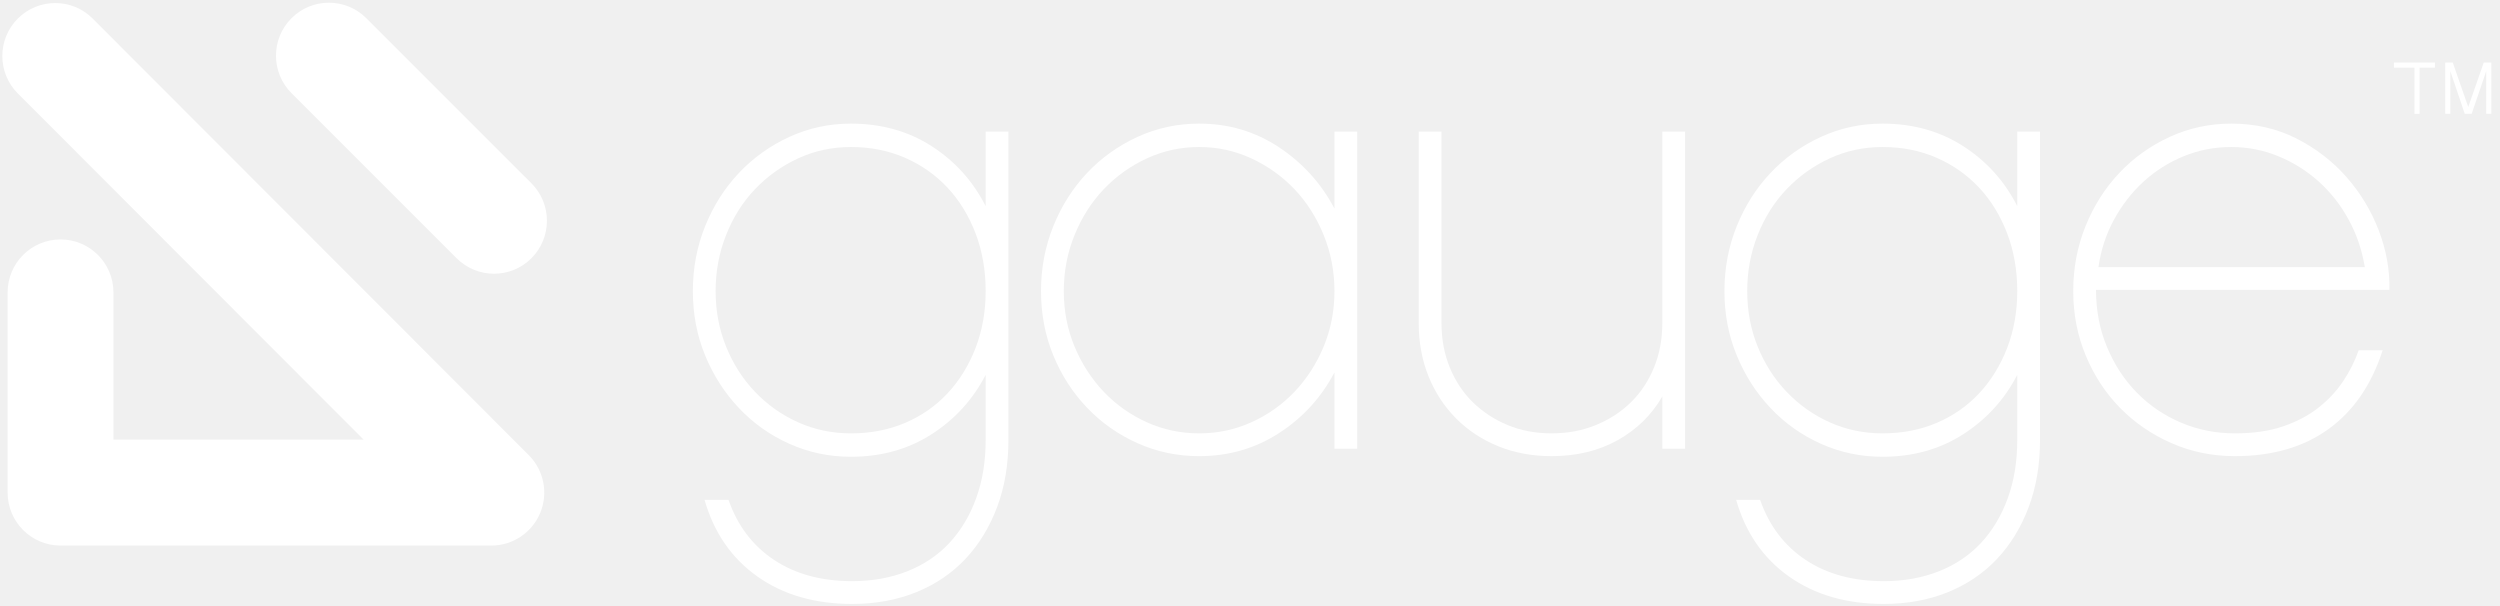
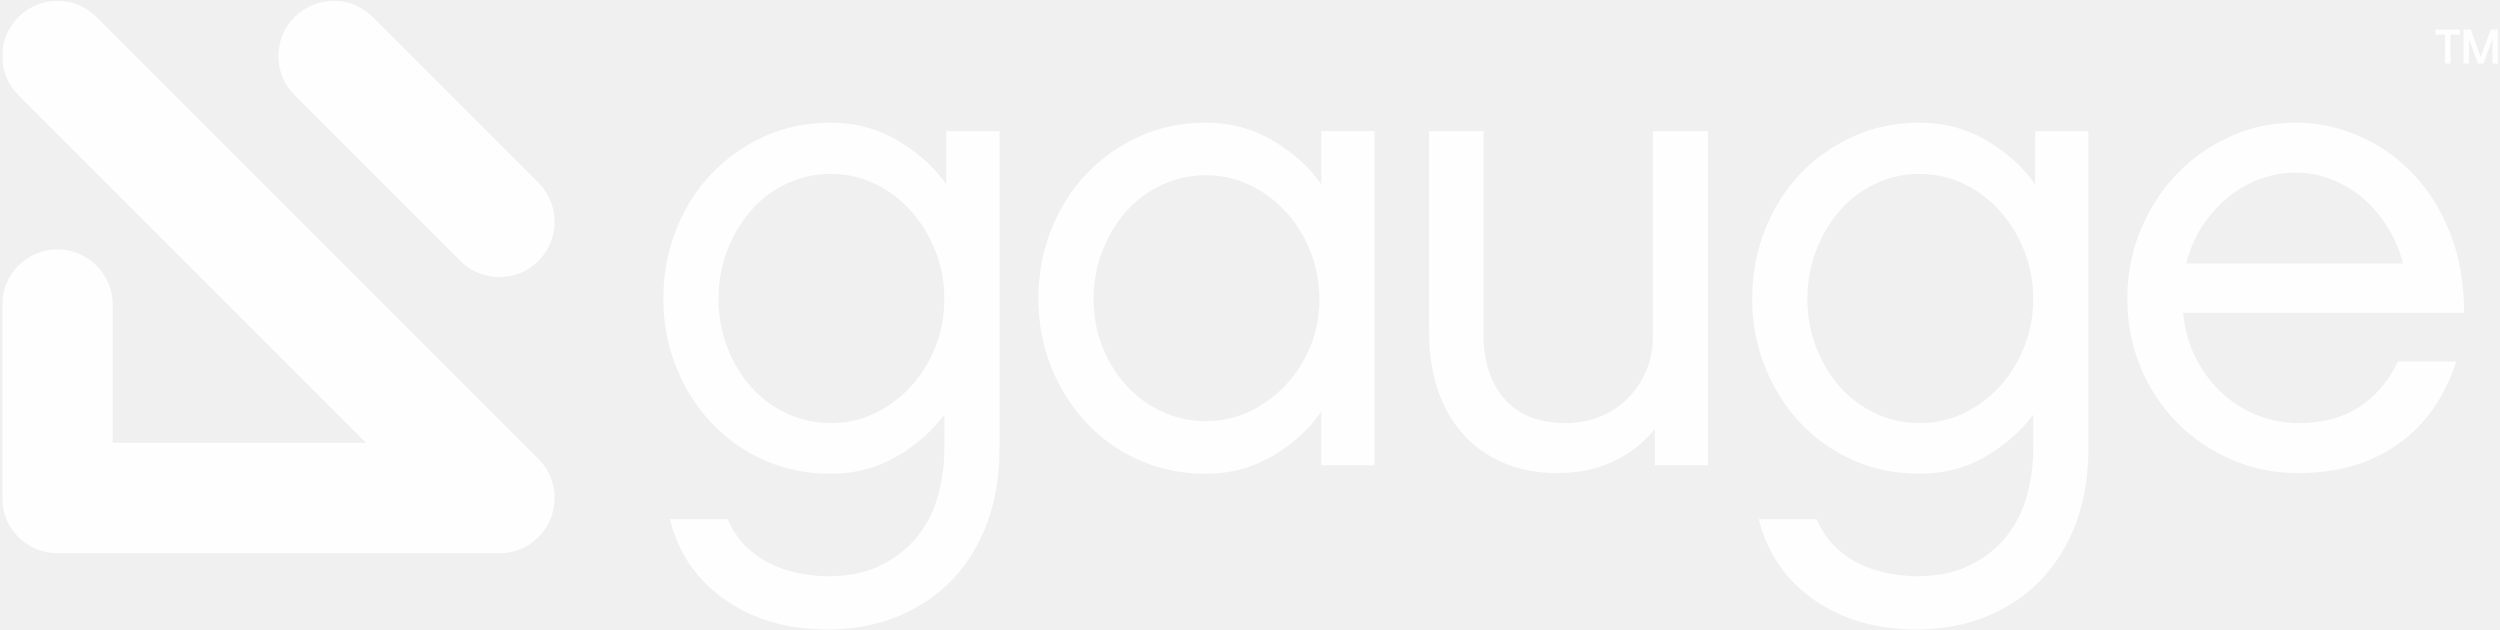
- <svg xmlns="http://www.w3.org/2000/svg" width="289px" height="70px" viewBox="0 0 289 70" version="1.1">
-   <defs />
+ <svg xmlns="http://www.w3.org/2000/svg" xmlns:xlink="http://www.w3.org/1999/xlink" width="1120px" height="282px" viewBox="0 0 1120 282" version="1.1">
+   <defs>
+     <path id="path-1" d="M0,0.386 L1118.034,0.386 L1118.034,282 L0,282" />
+   </defs>
  <g id="Page-1" stroke="none" stroke-width="1" fill="none" fill-rule="evenodd">
-     <g id="Group" fill="#FFFFFF">
-       <path d="M56.801,63.066 L6.997,63.066 C3.62,63.066 0.881,60.325 0.881,56.943 L0.881,33.802 C0.881,30.42 3.62,27.679 6.997,27.679 C10.376,27.679 13.114,30.42 13.114,33.802 L13.114,50.82 L42.034,50.82 L2.061,10.805 C-0.328,8.414 -0.328,4.537 2.061,2.146 C4.45,-0.245 8.322,-0.245 10.711,2.146 L61.125,52.614 C62.875,54.365 63.399,56.998 62.452,59.286 C61.505,61.574 59.275,63.066 56.801,63.066" id="Fill-1" />
-       <path d="M57.109,31.643 C55.545,31.643 53.981,31.046 52.787,29.853 L33.698,10.769 C31.309,8.379 31.306,4.502 33.693,2.109 C36.08,-0.283 39.953,-0.286 42.343,2.104 L61.431,21.187 C63.821,23.577 63.824,27.454 61.437,29.847 C60.242,31.044 58.675,31.643 57.109,31.643" id="Fill-3" />
-       <path d="M112.769,26.961 C111.987,24.921 110.907,23.165 109.534,21.694 C108.158,20.223 106.522,19.072 104.627,18.241 C102.731,17.411 100.645,16.995 98.369,16.995 C96.188,16.995 94.149,17.434 92.254,18.312 C90.357,19.191 88.699,20.377 87.275,21.872 C85.853,23.366 84.739,25.135 83.934,27.175 C83.126,29.216 82.725,31.375 82.725,33.653 C82.725,35.931 83.126,38.066 83.934,40.06 C84.739,42.052 85.853,43.797 87.275,45.291 C88.699,46.787 90.357,47.961 92.254,48.816 C94.149,49.669 96.188,50.097 98.369,50.097 C100.645,50.097 102.731,49.694 104.627,48.887 C106.522,48.081 108.158,46.942 109.534,45.47 C110.907,43.999 111.987,42.255 112.769,40.238 C113.551,38.22 113.942,36.026 113.942,33.653 C113.942,31.233 113.551,29.002 112.769,26.961 L112.769,26.961 Z M116.573,50.879 C116.573,53.727 116.135,56.313 115.258,58.639 C114.38,60.964 113.16,62.957 111.596,64.618 C110.032,66.279 108.135,67.56 105.906,68.463 C103.678,69.364 101.213,69.816 98.511,69.816 C94.197,69.816 90.546,68.759 87.56,66.647 C84.573,64.535 82.534,61.581 81.445,57.785 L84.218,57.785 C85.26,60.775 87.015,63.088 89.48,64.726 C91.944,66.363 94.955,67.182 98.511,67.182 C100.833,67.182 102.955,66.801 104.876,66.043 C106.795,65.283 108.419,64.192 109.746,62.768 C111.074,61.344 112.104,59.624 112.84,57.607 C113.574,55.59 113.942,53.347 113.942,50.879 L113.942,43.334 C112.472,46.181 110.386,48.472 107.684,50.204 C104.982,51.936 101.877,52.802 98.369,52.802 C95.855,52.802 93.486,52.304 91.258,51.307 C89.029,50.31 87.086,48.935 85.427,47.178 C83.768,45.423 82.463,43.394 81.516,41.091 C80.567,38.79 80.094,36.311 80.094,33.653 C80.094,30.996 80.567,28.492 81.516,26.143 C82.463,23.794 83.768,21.742 85.427,19.985 C87.086,18.23 89.029,16.842 91.258,15.821 C93.486,14.8 95.855,14.29 98.369,14.29 C101.877,14.29 104.982,15.157 107.684,16.889 C110.386,18.621 112.472,20.935 113.942,23.829 L113.942,15.216 L116.573,15.216 L116.573,50.879 Z" id="Fill-5" />
-       <path d="M153.018,27.175 C152.188,25.135 151.062,23.366 149.64,21.871 C148.217,20.376 146.558,19.191 144.662,18.312 C142.765,17.435 140.751,16.995 138.617,16.995 C136.485,16.995 134.469,17.435 132.573,18.312 C130.677,19.191 129.017,20.376 127.596,21.871 C126.174,23.366 125.047,25.135 124.217,27.175 C123.388,29.216 122.974,31.375 122.974,33.653 C122.974,35.931 123.388,38.066 124.217,40.06 C125.047,42.053 126.174,43.797 127.596,45.292 C129.017,46.787 130.677,47.961 132.573,48.815 C134.469,49.67 136.485,50.097 138.617,50.097 C140.751,50.097 142.765,49.67 144.662,48.815 C146.558,47.961 148.217,46.787 149.64,45.292 C151.062,43.797 152.188,42.053 153.018,40.06 C153.846,38.066 154.263,35.931 154.263,33.653 C154.263,31.375 153.846,29.216 153.018,27.175 L153.018,27.175 Z M156.894,51.877 L154.263,51.877 L154.263,43.049 C152.745,45.945 150.611,48.281 147.862,50.061 C145.112,51.841 142.031,52.731 138.617,52.731 C136.104,52.731 133.735,52.232 131.507,51.236 C129.277,50.239 127.334,48.876 125.675,47.142 C124.016,45.411 122.712,43.394 121.765,41.092 C120.816,38.79 120.342,36.311 120.342,33.653 C120.342,30.996 120.816,28.492 121.765,26.142 C122.712,23.793 124.016,21.741 125.675,19.985 C127.334,18.229 129.277,16.842 131.507,15.82 C133.735,14.801 136.104,14.29 138.617,14.29 C142.031,14.29 145.112,15.204 147.862,17.031 C150.611,18.858 152.745,21.219 154.263,24.114 L154.263,15.215 L156.894,15.215 L156.894,51.877 Z" id="Fill-7" />
-       <path d="M194.796,51.877 L192.165,51.877 L192.165,45.826 C190.931,47.961 189.214,49.647 187.008,50.879 C184.805,52.113 182.256,52.73 179.365,52.73 C177.135,52.73 175.085,52.351 173.214,51.592 C171.34,50.833 169.717,49.765 168.341,48.389 C166.966,47.013 165.899,45.387 165.142,43.512 C164.383,41.638 164.005,39.586 164.005,37.355 L164.005,15.216 L166.635,15.216 L166.635,37.355 C166.635,39.205 166.956,40.914 167.596,42.48 C168.236,44.046 169.125,45.387 170.262,46.501 C171.4,47.617 172.738,48.495 174.28,49.136 C175.82,49.777 177.516,50.097 179.365,50.097 C181.214,50.097 182.92,49.777 184.485,49.136 C186.048,48.495 187.4,47.617 188.537,46.501 C189.675,45.387 190.563,44.046 191.203,42.48 C191.845,40.914 192.165,39.205 192.165,37.355 L192.165,15.216 L194.796,15.216 L194.796,51.877 Z" id="Fill-9" />
-       <path d="M232.021,26.961 C231.24,24.921 230.159,23.165 228.786,21.694 C227.41,20.223 225.775,19.072 223.88,18.241 C221.983,17.411 219.897,16.995 217.621,16.995 C215.441,16.995 213.402,17.434 211.506,18.312 C209.61,19.191 207.951,20.377 206.527,21.872 C205.106,23.366 203.991,25.135 203.186,27.175 C202.379,29.216 201.978,31.375 201.978,33.653 C201.978,35.931 202.379,38.066 203.186,40.06 C203.991,42.052 205.106,43.797 206.527,45.291 C207.951,46.787 209.61,47.961 211.506,48.816 C213.402,49.669 215.441,50.097 217.621,50.097 C219.897,50.097 221.983,49.694 223.88,48.887 C225.775,48.081 227.41,46.942 228.786,45.47 C230.159,43.999 231.24,42.255 232.021,40.238 C232.803,38.22 233.194,36.026 233.194,33.653 C233.194,31.233 232.803,29.002 232.021,26.961 L232.021,26.961 Z M235.826,50.879 C235.826,53.727 235.387,56.313 234.51,58.639 C233.633,60.964 232.412,62.957 230.849,64.618 C229.284,66.279 227.387,67.56 225.159,68.463 C222.93,69.364 220.466,69.816 217.763,69.816 C213.449,69.816 209.799,68.759 206.813,66.647 C203.826,64.535 201.787,61.581 200.698,57.785 L203.47,57.785 C204.513,60.775 206.267,63.088 208.732,64.726 C211.197,66.363 214.207,67.182 217.763,67.182 C220.085,67.182 222.207,66.801 224.129,66.043 C226.048,65.283 227.671,64.192 228.999,62.768 C230.326,61.344 231.357,59.624 232.093,57.607 C232.826,55.59 233.194,53.347 233.194,50.879 L233.194,43.334 C231.725,46.181 229.639,48.472 226.937,50.204 C224.234,51.936 221.13,52.802 217.621,52.802 C215.108,52.802 212.738,52.304 210.51,51.307 C208.281,50.31 206.338,48.935 204.679,47.178 C203.02,45.423 201.715,43.394 200.769,41.091 C199.819,38.79 199.345,36.311 199.345,33.653 C199.345,30.996 199.819,28.492 200.769,26.143 C201.715,23.794 203.02,21.742 204.679,19.985 C206.338,18.23 208.281,16.842 210.51,15.821 C212.738,14.8 215.108,14.29 217.621,14.29 C221.13,14.29 224.234,15.157 226.937,16.889 C229.639,18.621 231.725,20.935 233.194,23.829 L233.194,15.216 L235.826,15.216 L235.826,50.879 Z" id="Fill-11" />
-       <path d="M273.373,30.877 C273.04,28.883 272.413,27.045 271.487,25.36 C270.564,23.676 269.413,22.216 268.039,20.982 C266.664,19.748 265.112,18.775 263.382,18.063 C261.651,17.351 259.836,16.995 257.942,16.995 C255.997,16.995 254.16,17.351 252.43,18.063 C250.698,18.775 249.159,19.748 247.807,20.982 C246.457,22.216 245.319,23.676 244.395,25.36 C243.47,27.045 242.866,28.883 242.582,30.877 L273.373,30.877 Z M242.297,33.511 C242.297,35.884 242.723,38.091 243.577,40.131 C244.43,42.172 245.579,43.928 247.026,45.399 C248.471,46.869 250.166,48.021 252.11,48.851 C254.053,49.682 256.139,50.097 258.368,50.097 C260.5,50.097 262.362,49.824 263.95,49.278 C265.537,48.733 266.902,48.008 268.039,47.107 C269.177,46.206 270.125,45.185 270.884,44.046 C271.641,42.907 272.235,41.721 272.662,40.487 L275.434,40.487 C274.154,44.473 272.068,47.511 269.177,49.599 C266.285,51.687 262.682,52.73 258.368,52.73 C255.76,52.73 253.319,52.233 251.043,51.236 C248.768,50.239 246.788,48.887 245.106,47.178 C243.422,45.47 242.095,43.454 241.124,41.128 C240.151,38.803 239.666,36.311 239.666,33.653 C239.666,30.996 240.139,28.492 241.088,26.143 C242.036,23.794 243.338,21.742 244.999,19.985 C246.658,18.23 248.601,16.842 250.83,15.821 C253.058,14.8 255.428,14.29 257.942,14.29 C260.691,14.29 263.191,14.86 265.444,15.999 C267.695,17.138 269.627,18.621 271.238,20.448 C272.849,22.275 274.095,24.328 274.972,26.606 C275.849,28.883 276.264,31.186 276.217,33.511 L242.297,33.511 Z" id="Fill-13" />
-       <path d="M279.704,7.82 L279.704,13.159 L279.111,13.159 L279.111,7.82 L276.741,7.82 L276.741,7.227 L281.481,7.227 L281.481,7.82 L279.704,7.82 Z" id="Fill-15" />
-       <path d="M288,13.159 L287.407,13.159 L287.407,8.227 L285.724,13.159 L284.926,13.159 L283.259,8.227 L283.259,13.159 L282.667,13.159 L282.667,7.227 L283.538,7.227 L285.329,12.37 L287.122,7.227 L288,7.227 L288,13.159 Z" id="Fill-17" />
+     <g transform="translate(1, 0)">
+       <path d="M417.984,112.224 C415.27,105.441 411.588,99.481 406.937,94.345 C402.286,89.209 396.908,85.188 390.802,82.281 C384.697,79.374 378.156,77.92 371.179,77.92 C364.202,77.92 357.613,79.374 351.41,82.281 C345.209,85.188 339.879,89.209 335.421,94.345 C330.964,99.481 327.427,105.441 324.81,112.224 C322.195,119.007 320.886,126.275 320.886,134.028 C320.886,141.586 322.195,148.757 324.81,155.539 C327.427,162.324 330.964,168.234 335.421,173.274 C339.879,178.313 345.209,182.286 351.41,185.193 C357.613,188.1 364.202,189.554 371.179,189.554 C378.156,189.554 384.697,188.1 390.802,185.193 C396.908,182.286 402.286,178.313 406.937,173.274 C411.588,168.234 415.27,162.324 417.984,155.539 C420.697,148.757 422.054,141.586 422.054,134.028 C422.054,126.275 420.697,119.007 417.984,112.224 M441.241,234.324 C437.559,244.207 432.326,252.686 425.542,259.761 C418.759,266.834 410.619,272.31 401.123,276.186 C391.626,280.062 381.161,282 369.726,282 C351.895,282 336.633,277.591 323.938,268.773 C311.244,259.953 302.959,247.89 299.082,232.578 L324.956,232.578 C327.475,238.2 330.673,242.705 334.549,246.097 C338.426,249.489 342.544,252.057 346.905,253.801 C351.265,255.545 355.481,256.707 359.551,257.289 C363.621,257.871 367.012,258.161 369.726,258.161 C379.222,258.161 387.314,256.466 394,253.074 C400.686,249.683 406.113,245.322 410.28,239.993 C414.447,234.662 417.451,228.606 419.292,221.823 C421.133,215.039 422.054,208.256 422.054,201.473 L422.054,185.774 C416.628,193.139 409.505,199.39 400.686,204.526 C391.868,209.662 382.032,212.229 371.179,212.229 C360.326,212.229 350.345,210.194 341.236,206.123 C332.127,202.054 324.229,196.434 317.543,189.263 C310.856,182.092 305.623,173.758 301.845,164.261 C298.065,154.766 296.175,144.59 296.175,133.737 C296.175,122.884 298.065,112.66 301.845,103.067 C305.623,93.473 310.856,85.14 317.543,78.066 C324.229,70.991 332.127,65.371 341.236,61.204 C350.345,57.037 360.326,54.954 371.179,54.954 C382.226,54.954 392.305,57.667 401.414,63.094 C410.522,68.521 417.693,75.013 422.926,82.572 L422.926,58.733 L446.764,58.733 L446.764,201.473 C446.764,213.489 444.923,224.439 441.241,234.324" id="Fill-1" fill="#FEFEFE" />
+       <path d="M586.019,112.514 C583.304,105.732 579.623,99.821 574.972,94.782 C570.321,89.743 564.943,85.77 558.837,82.863 C552.732,79.954 546.191,78.501 539.214,78.501 C532.237,78.501 525.648,79.954 519.445,82.863 C513.244,85.77 507.914,89.743 503.456,94.782 C498.998,99.821 495.462,105.732 492.845,112.514 C490.23,119.297 488.921,126.469 488.921,134.028 C488.921,141.586 490.23,148.66 492.845,155.249 C495.462,161.838 498.998,167.605 503.456,172.547 C507.914,177.489 513.244,181.413 519.445,184.321 C525.648,187.228 532.237,188.682 539.214,188.682 C546.191,188.682 552.732,187.228 558.837,184.321 C564.943,181.413 570.321,177.489 574.972,172.547 C579.623,167.605 583.304,161.838 586.019,155.249 C588.732,148.66 590.088,141.586 590.088,134.028 C590.088,126.469 588.732,119.297 586.019,112.514 L586.019,112.514 Z M590.96,208.45 L590.96,184.321 C585.728,192.073 578.557,198.662 569.449,204.088 C560.339,209.516 550.261,212.23 539.214,212.23 C528.361,212.23 518.38,210.195 509.27,206.123 C500.162,202.053 492.264,196.434 485.578,189.262 C478.891,182.092 473.658,173.758 469.88,164.262 C466.1,154.766 464.209,144.59 464.209,133.737 C464.209,122.883 466.1,112.66 469.88,103.067 C473.658,93.472 478.891,85.139 485.578,78.066 C492.264,70.992 500.162,65.37 509.27,61.203 C518.38,57.037 528.361,54.953 539.214,54.953 C550.261,54.953 560.339,57.667 569.449,63.094 C578.557,68.521 585.728,75.013 590.96,82.572 L590.96,58.733 L614.798,58.733 L614.798,208.45 L590.96,208.45 Z" id="Fill-3" fill="#FEFEFE" />
+       <path d="M740.388,208.449 L740.388,192.17 C735.349,198.371 729.148,203.217 721.782,206.705 C714.417,210.193 706.083,211.938 696.782,211.938 C687.673,211.938 679.533,210.387 672.362,207.287 C665.191,204.185 659.134,199.824 654.193,194.205 C649.25,188.584 645.519,181.946 643,174.291 C640.48,166.636 639.221,158.156 639.221,148.853 L639.221,58.732 L663.641,58.732 L663.641,150.016 C663.641,162.032 666.79,171.627 673.089,178.798 C679.388,185.969 688.545,189.553 700.561,189.553 C705.988,189.553 711.075,188.584 715.823,186.645 C720.572,184.709 724.69,181.994 728.178,178.507 C731.667,175.017 734.429,170.898 736.464,166.15 C738.499,161.402 739.516,156.218 739.516,150.597 L739.516,58.732 L764.227,58.732 L764.227,208.449 L740.388,208.449 Z" id="Fill-5" fill="#FEFEFE" />
+       <path d="M905.804,112.224 C903.09,105.441 899.408,99.481 894.756,94.345 C890.106,89.209 884.728,85.188 878.622,82.281 C872.517,79.374 865.976,77.92 858.999,77.92 C852.022,77.92 845.433,79.374 839.23,82.281 C833.029,85.188 827.699,89.209 823.241,94.345 C818.783,99.481 815.247,105.441 812.63,112.224 C810.015,119.007 808.706,126.275 808.706,134.028 C808.706,141.586 810.015,148.757 812.63,155.539 C815.247,162.324 818.783,168.234 823.241,173.274 C827.699,178.313 833.029,182.286 839.23,185.193 C845.433,188.1 852.022,189.554 858.999,189.554 C865.976,189.554 872.517,188.1 878.622,185.193 C884.728,182.286 890.106,178.313 894.756,173.274 C899.408,168.234 903.09,162.324 905.804,155.539 C908.517,148.757 909.874,141.586 909.874,134.028 C909.874,126.275 908.517,119.007 905.804,112.224 M929.061,234.324 C925.379,244.207 920.146,252.686 913.363,259.761 C906.578,266.834 898.439,272.31 888.943,276.186 C879.446,280.062 868.981,282 857.545,282 C839.715,282 824.452,277.591 811.758,268.773 C799.064,259.953 790.779,247.89 786.902,232.578 L812.776,232.578 C815.295,238.2 818.492,242.705 822.368,246.097 C826.245,249.489 830.364,252.057 834.725,253.801 C839.085,255.545 843.301,256.707 847.37,257.289 C851.441,257.871 854.831,258.161 857.545,258.161 C867.042,258.161 875.134,256.466 881.82,253.074 C888.506,249.683 893.933,245.322 898.1,239.993 C902.267,234.662 905.271,228.606 907.112,221.823 C908.952,215.039 909.874,208.256 909.874,201.473 L909.874,185.774 C904.448,193.139 897.325,199.39 888.506,204.526 C879.688,209.662 869.853,212.229 858.999,212.229 C848.146,212.229 838.165,210.194 829.056,206.123 C819.947,202.054 812.049,196.434 805.363,189.263 C798.676,182.092 793.443,173.758 789.665,164.261 C785.885,154.766 783.994,144.59 783.994,133.737 C783.994,122.884 785.885,112.66 789.665,103.067 C793.443,93.473 798.676,85.14 805.363,78.066 C812.049,70.991 819.947,65.371 829.056,61.204 C838.165,57.037 848.146,54.954 858.999,54.954 C870.046,54.954 880.124,57.667 889.233,63.094 C898.342,68.521 905.513,75.013 910.745,82.572 L910.745,58.733 L934.583,58.733 L934.583,201.473 C934.583,213.489 932.742,224.439 929.061,234.324" id="Fill-7" fill="#FEFEFE" />
+       <path d="M1068.46,101.468 C1065.262,96.429 1061.53,92.117 1057.267,88.531 C1053.004,84.946 1048.304,82.184 1043.168,80.246 C1038.032,78.308 1032.75,77.339 1027.323,77.339 C1022.091,77.339 1016.907,78.259 1011.771,80.101 C1006.635,81.942 1001.886,84.606 997.525,88.095 C993.166,91.584 989.289,95.847 985.897,100.886 C982.506,105.925 980.035,111.643 978.483,118.039 L1075.582,118.039 C1074.032,112.031 1071.658,106.507 1068.46,101.468 M1073.257,199.002 C1061.047,207.626 1046.22,211.939 1028.776,211.939 C1017.924,211.939 1007.846,209.904 998.543,205.833 C989.239,201.763 981.148,196.24 974.269,189.263 C967.389,182.285 961.962,174.049 957.989,164.552 C954.017,155.056 952.028,144.783 952.028,133.737 C952.028,122.884 954.017,112.66 957.989,103.067 C961.962,93.473 967.34,85.14 974.123,78.065 C980.907,70.991 988.853,65.371 997.962,61.204 C1007.071,57.037 1016.857,54.954 1027.323,54.954 C1037.015,54.954 1046.414,56.892 1055.522,60.768 C1064.632,64.644 1072.724,70.265 1079.798,77.629 C1086.871,84.994 1092.492,93.909 1096.659,104.375 C1100.826,114.841 1102.909,126.76 1102.909,140.133 L977.03,140.133 C977.806,147.885 979.792,154.813 982.989,160.918 C986.188,167.024 990.161,172.208 994.91,176.472 C999.658,180.735 1004.939,183.981 1010.753,186.211 C1016.567,188.439 1022.576,189.553 1028.776,189.553 C1039.437,189.553 1048.497,187.131 1055.959,182.285 C1063.421,177.44 1069.186,170.656 1073.257,161.936 L1099.421,161.936 C1094.188,178.022 1085.466,190.377 1073.257,199.002" id="Fill-9" fill="#FEFEFE" />
+       <g id="Group-13">
+         <mask id="mask-2" fill="white">
+           <use xlink:href="#path-1" />
+         </mask>
+         <g id="Clip-12" />
+         <path d="M222.726,247.859 L24.747,247.859 C11.08,247.859 -0,236.779 -0,223.111 L-0,136.485 C-0,122.818 11.08,111.738 24.747,111.738 C38.415,111.738 49.495,122.818 49.495,136.485 L49.495,198.364 L162.981,198.364 L7.248,42.631 C-2.416,32.967 -2.416,17.298 7.248,7.633 C16.913,-2.031 32.582,-2.031 42.246,7.633 L240.225,205.613 C247.303,212.689 249.42,223.335 245.589,232.582 C241.759,241.829 232.735,247.859 222.726,247.859" id="Fill-11" fill="#FEFEFE" mask="url(#mask-2)" />
+       </g>
+       <path d="M222.726,124.123 C216.393,124.123 210.059,121.707 205.227,116.874 L130.985,42.633 C121.321,32.968 121.321,17.299 130.985,7.634 C140.65,-2.03 156.318,-2.03 165.983,7.634 L240.225,81.876 C249.889,91.541 249.889,107.21 240.225,116.874 C235.393,121.707 229.059,124.123 222.726,124.123" id="Fill-14" fill="#FEFEFE" />
+       <path d="M1115.626,28.497 L1115.626,17.499 L1111.575,28.497 L1109.132,28.497 L1105.115,17.499 L1105.115,28.497 L1102.672,28.497 L1102.672,13.274 L1105.92,13.274 L1110.354,25.529 L1114.822,13.274 L1118.034,13.274 L1118.034,28.497 L1115.626,28.497 Z M1101.102,15.544 L1096.806,15.544 L1096.806,28.497 L1094.397,28.497 L1094.397,15.544 L1090.032,15.544 L1090.032,13.274 L1101.102,13.274 L1101.102,15.544 Z" id="Fill-16" fill="#FEFEFE" />
    </g>
  </g>
</svg>
